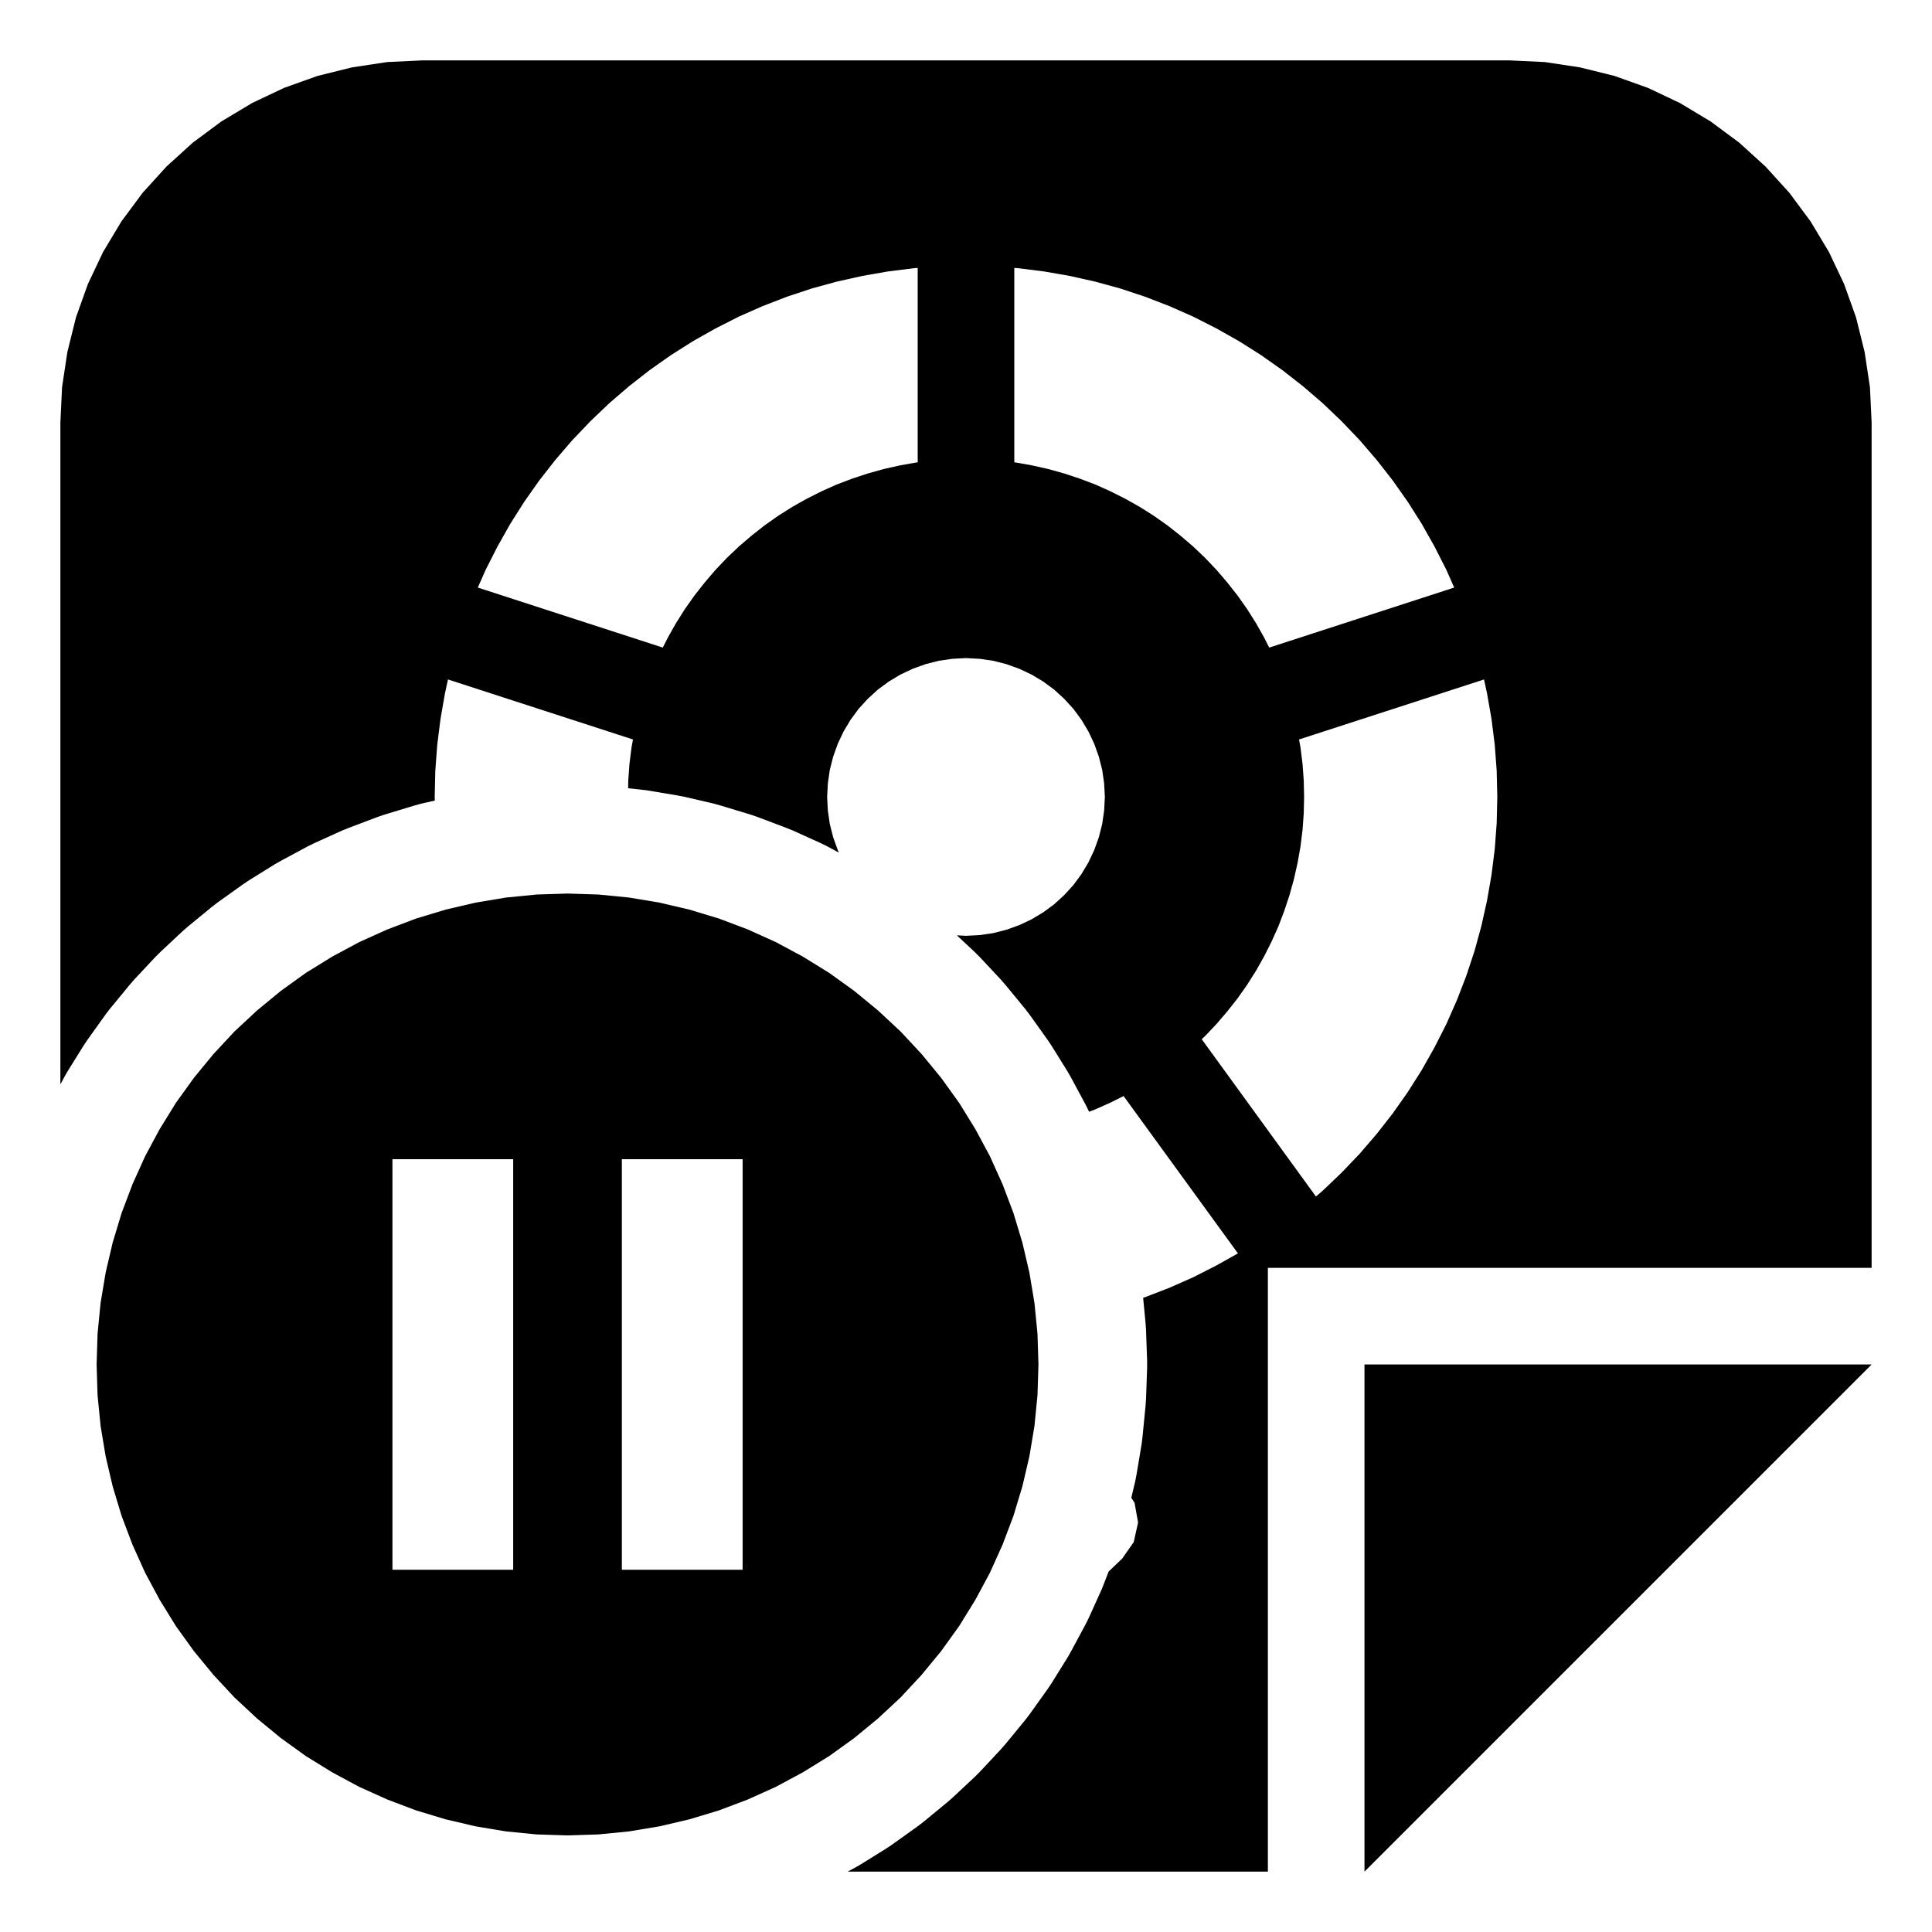
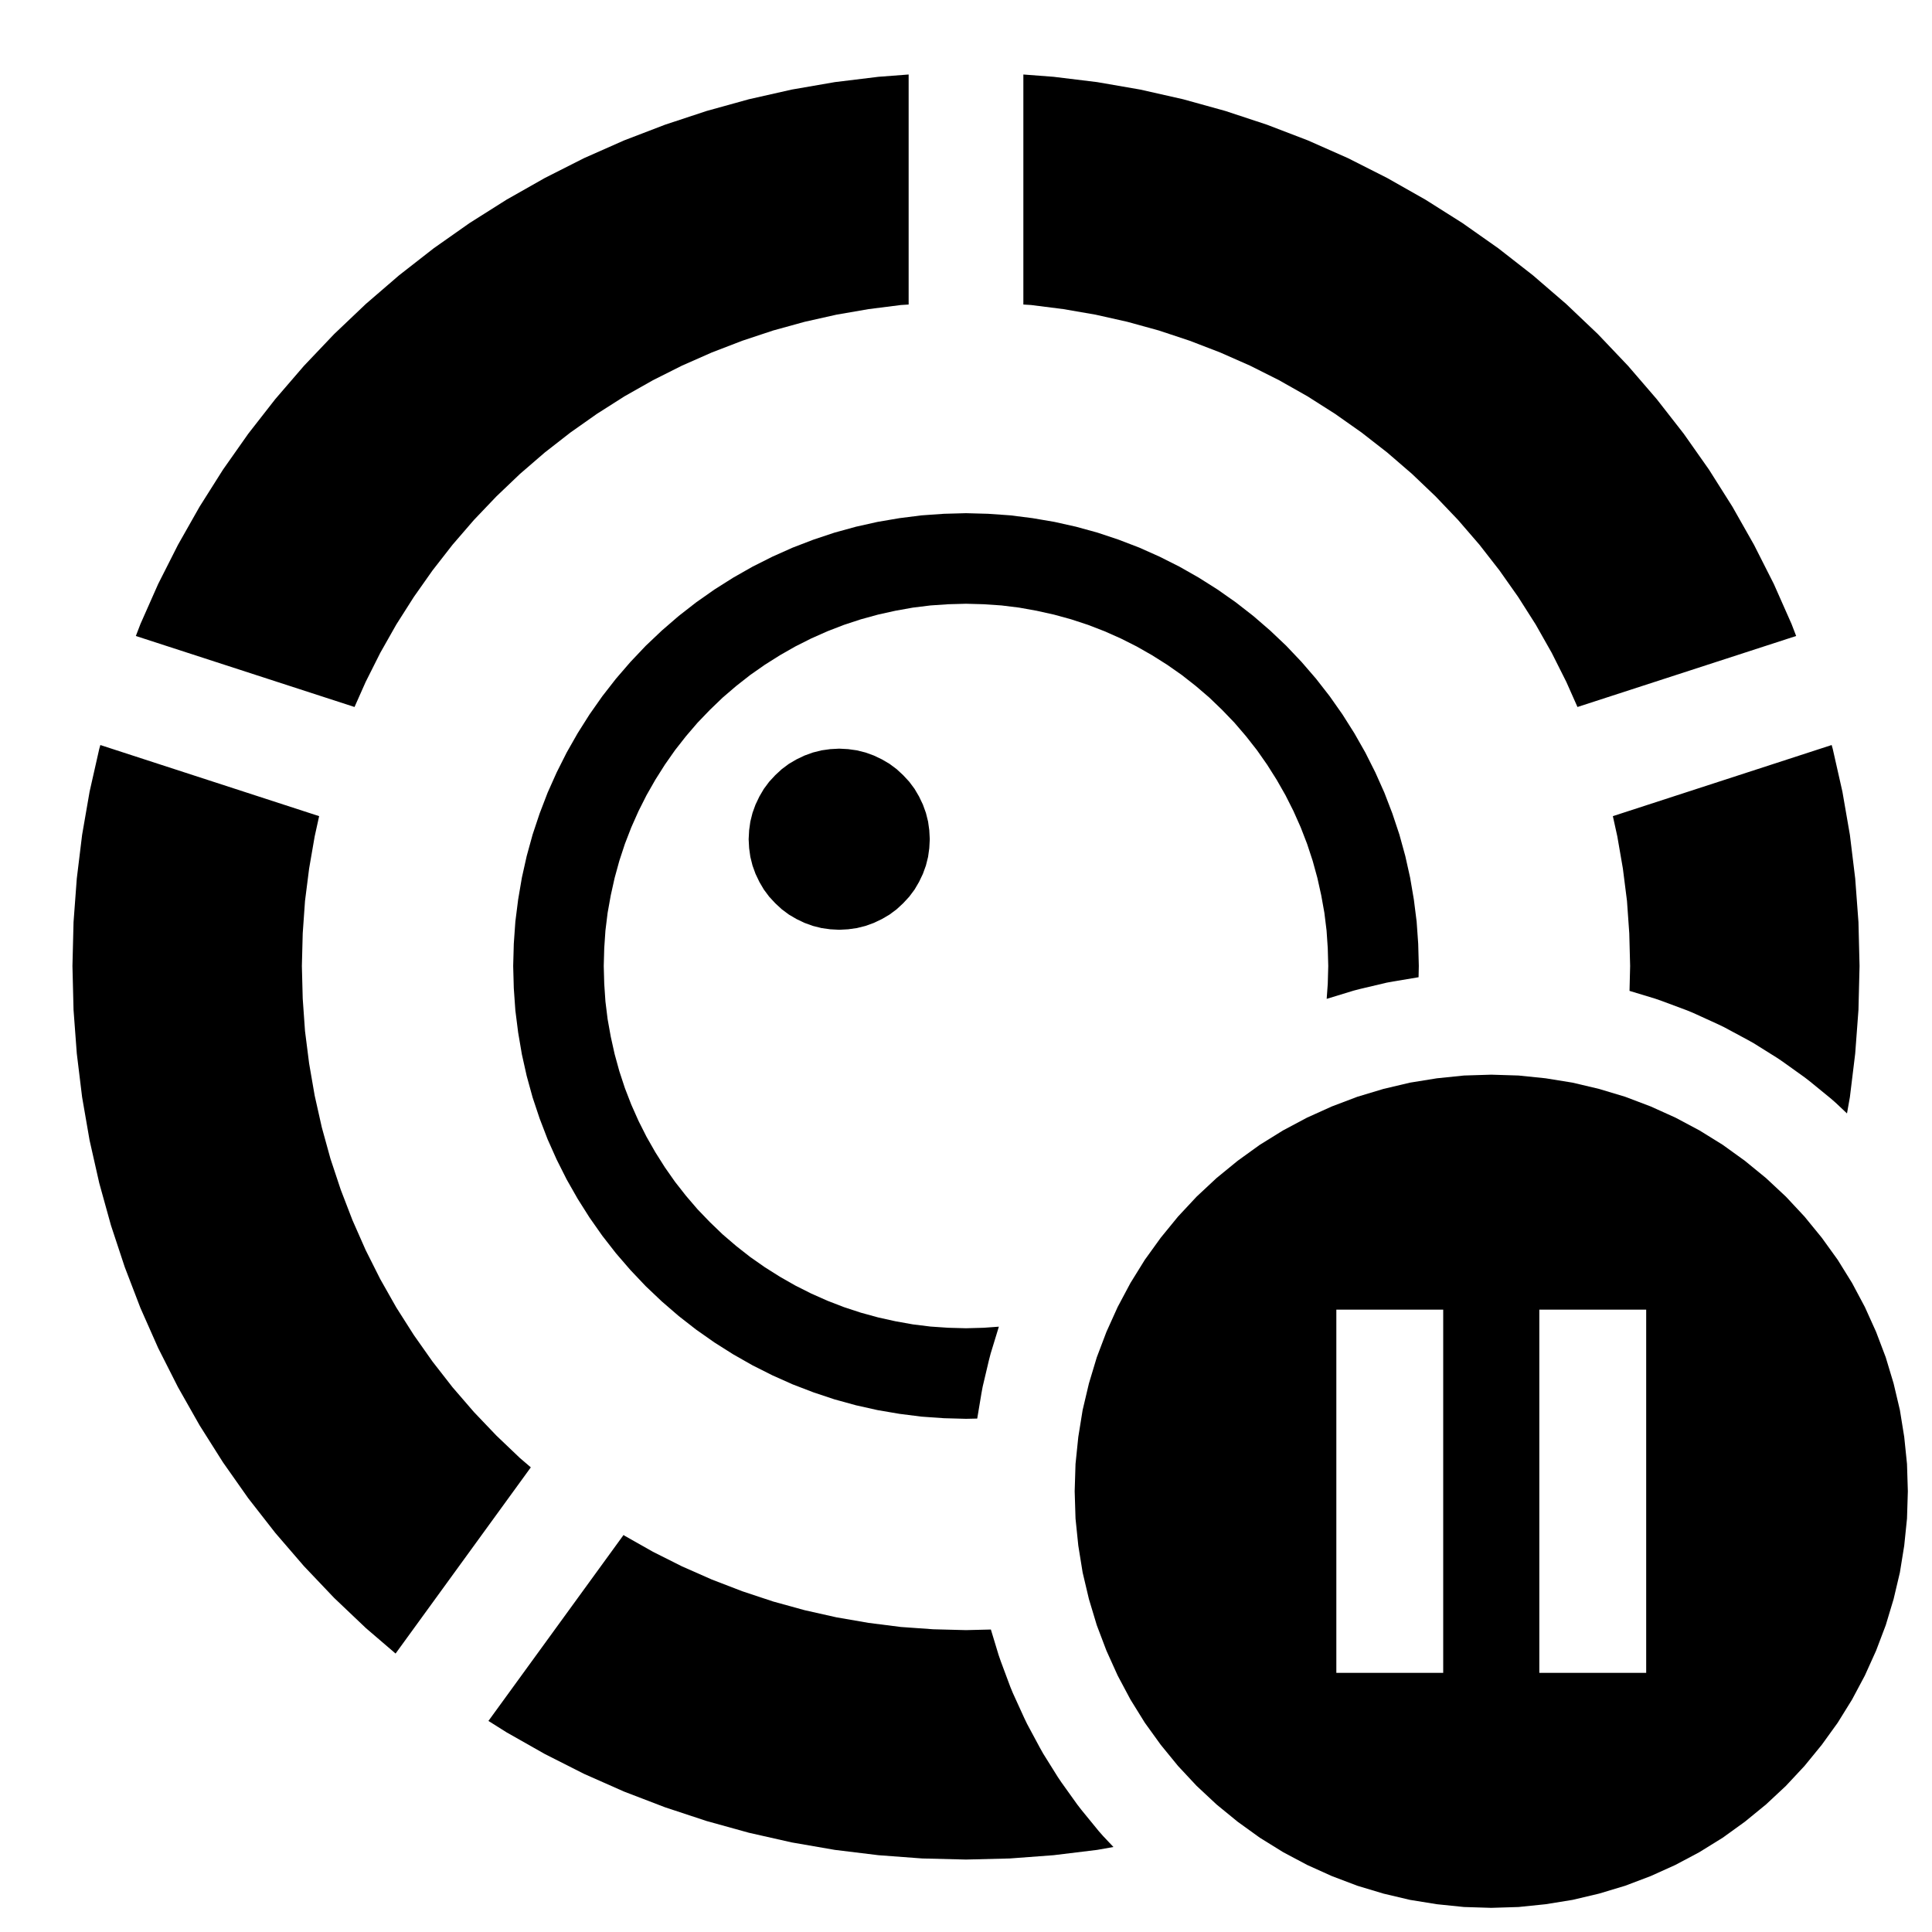
<svg xmlns="http://www.w3.org/2000/svg" width="16" height="16" viewBox="0 0 16 16">
-   <path fill="#000000" fill-rule="evenodd" d="M2.629 0.629 L2.352 0.728 L2.086 0.854 L1.833 1.006 L1.597 1.181 L1.379 1.379 L1.181 1.597 L1.006 1.833 L0.854 2.086 L0.728 2.352 L0.629 2.629 L0.558 2.915 L0.514 3.206 L0.5 3.5 L0.5 8.98 L0.529 8.926 L0.558 8.875 L0.693 8.658 L0.726 8.609 L0.874 8.402 L0.91 8.355 L1.072 8.158 L1.111 8.113 L1.285 7.927 L1.327 7.885 L1.513 7.711 L1.558 7.672 L1.755 7.51 L1.802 7.474 L2.009 7.326 L2.058 7.293 L2.275 7.158 L2.326 7.129 L2.551 7.008 L2.604 6.982 L2.836 6.877 L2.891 6.855 L3.129 6.765 L3.185 6.746 L3.429 6.672 L3.486 6.656 L3.601 6.63 L3.6 6.6 L3.605 6.384 L3.621 6.169 L3.648 5.954 L3.685 5.742 L3.71 5.627 L5.242 6.124 L5.23 6.189 L5.213 6.326 L5.203 6.463 L5.202 6.528 L5.297 6.538 L5.356 6.545 L5.607 6.587 L5.665 6.598 L5.914 6.656 L5.971 6.672 L6.215 6.746 L6.271 6.765 L6.509 6.855 L6.564 6.877 L6.796 6.982 L6.849 7.008 L6.947 7.061 L6.938 7.04 L6.9 6.934 L6.872 6.824 L6.856 6.713 L6.85 6.6 L6.856 6.487 L6.872 6.376 L6.9 6.266 L6.938 6.16 L6.986 6.058 L7.044 5.961 L7.111 5.87 L7.187 5.787 L7.27 5.711 L7.361 5.644 L7.458 5.586 L7.56 5.538 L7.666 5.5 L7.776 5.472 L7.887 5.456 L8 5.45 L8.113 5.456 L8.224 5.472 L8.334 5.5 L8.44 5.538 L8.542 5.586 L8.639 5.644 L8.73 5.711 L8.813 5.787 L8.889 5.87 L8.956 5.961 L9.014 6.058 L9.062 6.16 L9.1 6.266 L9.128 6.376 L9.144 6.487 L9.15 6.6 L9.144 6.713 L9.128 6.824 L9.1 6.934 L9.062 7.04 L9.014 7.142 L8.956 7.239 L8.889 7.33 L8.813 7.413 L8.73 7.489 L8.639 7.556 L8.542 7.614 L8.44 7.662 L8.334 7.7 L8.224 7.728 L8.113 7.744 L8 7.75 L7.924 7.746 L8.073 7.885 L8.115 7.927 L8.289 8.113 L8.328 8.158 L8.49 8.355 L8.526 8.402 L8.674 8.609 L8.707 8.658 L8.842 8.875 L8.871 8.926 L8.992 9.151 L9.018 9.204 L9.019 9.207 L9.072 9.187 L9.197 9.131 L9.305 9.077 L10.252 10.38 L10.074 10.48 L9.881 10.578 L9.684 10.665 L9.482 10.743 L9.467 10.748 L9.487 10.957 L9.491 11.015 L9.5 11.271 L9.5 11.329 L9.491 11.585 L9.487 11.643 L9.462 11.897 L9.455 11.956 L9.413 12.207 L9.402 12.265 L9.369 12.404 L9.396 12.446 L9.425 12.609 L9.389 12.771 L9.294 12.907 L9.181 13.015 L9.145 13.109 L9.123 13.164 L9.018 13.396 L8.992 13.449 L8.871 13.674 L8.842 13.725 L8.707 13.942 L8.674 13.991 L8.526 14.198 L8.49 14.245 L8.328 14.442 L8.289 14.487 L8.115 14.673 L8.073 14.715 L7.887 14.889 L7.842 14.928 L7.645 15.09 L7.598 15.126 L7.391 15.274 L7.342 15.307 L7.125 15.442 L7.074 15.471 L7.02 15.5 L10.5 15.5 L10.5 10.5 L15.5 10.5 L15.5 3.5 L15.486 3.206 L15.442 2.915 L15.371 2.629 L15.272 2.352 L15.146 2.086 L14.994 1.833 L14.819 1.597 L14.621 1.379 L14.403 1.181 L14.167 1.006 L13.914 0.854 L13.648 0.728 L13.371 0.629 L13.085 0.558 L12.794 0.514 L12.5 0.5 L3.5 0.5 L3.206 0.514 L2.915 0.558 Z M7.354 2.248 L7.569 2.221 L7.6 2.219 L7.6 3.829 L7.589 3.83 L7.454 3.854 L7.32 3.884 L7.187 3.921 L7.057 3.964 L6.928 4.013 L6.803 4.069 L6.68 4.131 L6.561 4.198 L6.444 4.272 L6.332 4.351 L6.224 4.436 L6.12 4.525 L6.02 4.62 L5.925 4.72 L5.836 4.824 L5.751 4.932 L5.672 5.044 L5.598 5.161 L5.531 5.28 L5.489 5.363 L3.957 4.866 L4.022 4.719 L4.12 4.526 L4.226 4.338 L4.342 4.155 L4.466 3.979 L4.599 3.809 L4.74 3.645 L4.889 3.489 L5.045 3.34 L5.209 3.199 L5.379 3.066 L5.555 2.942 L5.738 2.826 L5.926 2.72 L6.119 2.622 L6.316 2.535 L6.518 2.457 L6.723 2.389 L6.931 2.332 L7.142 2.285 Z M11.88 4.526 L11.978 4.719 L12.043 4.866 L10.511 5.363 L10.469 5.28 L10.402 5.161 L10.328 5.044 L10.249 4.932 L10.164 4.824 L10.075 4.72 L9.98 4.62 L9.88 4.525 L9.776 4.436 L9.668 4.351 L9.556 4.272 L9.439 4.198 L9.32 4.131 L9.197 4.069 L9.072 4.013 L8.943 3.964 L8.813 3.921 L8.68 3.884 L8.546 3.854 L8.411 3.83 L8.4 3.829 L8.4 2.219 L8.431 2.221 L8.646 2.248 L8.858 2.285 L9.069 2.332 L9.277 2.389 L9.482 2.457 L9.684 2.535 L9.881 2.622 L10.074 2.72 L10.262 2.826 L10.445 2.942 L10.621 3.066 L10.791 3.199 L10.955 3.34 L11.111 3.489 L11.26 3.645 L11.401 3.809 L11.534 3.979 L11.658 4.155 L11.774 4.338 Z M12.352 5.954 L12.379 6.169 L12.395 6.384 L12.4 6.6 L12.395 6.816 L12.379 7.031 L12.352 7.246 L12.315 7.458 L12.268 7.669 L12.211 7.877 L12.143 8.082 L12.065 8.284 L11.978 8.481 L11.88 8.674 L11.774 8.862 L11.658 9.045 L11.534 9.221 L11.401 9.391 L11.26 9.555 L11.111 9.711 L10.955 9.86 L10.898 9.909 L9.952 8.606 L9.98 8.58 L10.075 8.48 L10.164 8.376 L10.249 8.268 L10.328 8.156 L10.402 8.039 L10.469 7.92 L10.531 7.797 L10.587 7.672 L10.636 7.543 L10.679 7.413 L10.716 7.28 L10.746 7.146 L10.77 7.011 L10.787 6.874 L10.797 6.737 L10.8 6.6 L10.797 6.463 L10.787 6.326 L10.77 6.189 L10.758 6.124 L12.29 5.627 L12.315 5.742 Z M11.3 15.5 L15.5 11.3 L11.3 11.3 Z" />
-   <path fill="#000000" fill-rule="evenodd" d="M8.592 11.045 L8.567 10.791 L8.525 10.539 L8.467 10.291 L8.393 10.046 L8.303 9.808 L8.198 9.575 L8.077 9.35 L7.943 9.133 L7.794 8.926 L7.632 8.729 L7.458 8.542 L7.271 8.368 L7.074 8.206 L6.867 8.057 L6.65 7.923 L6.425 7.802 L6.192 7.697 L5.954 7.607 L5.709 7.533 L5.461 7.475 L5.209 7.433 L4.955 7.408 L4.7 7.4 L4.445 7.408 L4.191 7.433 L3.939 7.475 L3.691 7.533 L3.446 7.607 L3.208 7.697 L2.975 7.802 L2.75 7.923 L2.533 8.057 L2.326 8.206 L2.129 8.368 L1.942 8.542 L1.768 8.729 L1.606 8.926 L1.457 9.133 L1.323 9.35 L1.202 9.575 L1.097 9.808 L1.007 10.046 L0.933 10.291 L0.875 10.539 L0.833 10.791 L0.808 11.045 L0.8 11.3 L0.808 11.555 L0.833 11.809 L0.875 12.061 L0.933 12.309 L1.007 12.554 L1.097 12.792 L1.202 13.025 L1.323 13.25 L1.457 13.467 L1.606 13.674 L1.768 13.871 L1.942 14.058 L2.129 14.232 L2.326 14.394 L2.533 14.543 L2.75 14.677 L2.975 14.798 L3.208 14.903 L3.446 14.993 L3.691 15.067 L3.939 15.125 L4.191 15.167 L4.445 15.192 L4.7 15.2 L4.955 15.192 L5.209 15.167 L5.461 15.125 L5.709 15.067 L5.954 14.993 L6.192 14.903 L6.425 14.798 L6.65 14.677 L6.867 14.543 L7.074 14.394 L7.271 14.232 L7.458 14.058 L7.632 13.871 L7.794 13.674 L7.943 13.467 L8.077 13.25 L8.198 13.025 L8.303 12.792 L8.393 12.554 L8.467 12.309 L8.525 12.061 L8.567 11.809 L8.592 11.555 L8.6 11.3 Z M4.25 9.6 L4.25 13 L3.25 13 L3.25 9.6 Z M6.15 9.6 L6.15 13 L5.15 13 L5.15 9.6 Z" />
+   <path fill="#000000" fill-rule="evenodd" d="M14.153 3.889 L13.944 3.592 L13.72 3.305 L13.483 3.03 L13.233 2.767 L12.97 2.517 L12.695 2.28 L12.408 2.056 L12.111 1.847 L11.804 1.653 L11.488 1.474 L11.164 1.31 L10.832 1.163 L10.493 1.033 L10.148 0.919 L9.798 0.822 L9.444 0.742 L9.086 0.68 L8.725 0.636 L8.475 0.617 L8.475 2.522 L8.539 2.526 L8.807 2.56 L9.073 2.606 L9.336 2.665 L9.597 2.737 L9.853 2.822 L10.105 2.919 L10.352 3.028 L10.593 3.149 L10.828 3.282 L11.056 3.427 L11.276 3.582 L11.489 3.748 L11.694 3.925 L11.889 4.111 L12.075 4.306 L12.252 4.511 L12.418 4.724 L12.573 4.944 L12.718 5.172 L12.851 5.407 L12.972 5.648 L13.064 5.855 L14.875 5.267 L14.837 5.168 L14.69 4.836 L14.526 4.512 L14.347 4.196 Z M5.507 1.033 L5.168 1.163 L4.836 1.31 L4.512 1.474 L4.196 1.653 L3.889 1.847 L3.592 2.056 L3.305 2.28 L3.03 2.517 L2.767 2.767 L2.517 3.03 L2.28 3.305 L2.056 3.592 L1.847 3.889 L1.653 4.196 L1.474 4.512 L1.31 4.836 L1.163 5.168 L1.125 5.267 L2.936 5.855 L3.028 5.648 L3.149 5.407 L3.282 5.172 L3.427 4.944 L3.582 4.724 L3.748 4.511 L3.925 4.306 L4.111 4.111 L4.306 3.925 L4.511 3.748 L4.724 3.582 L4.944 3.427 L5.172 3.282 L5.407 3.149 L5.648 3.028 L5.895 2.919 L6.147 2.822 L6.403 2.737 L6.664 2.665 L6.927 2.606 L7.193 2.56 L7.461 2.526 L7.525 2.522 L7.525 0.617 L7.275 0.636 L6.914 0.68 L6.556 0.742 L6.202 0.822 L5.852 0.919 Z M7.643 6.663 L7.611 6.596 L7.574 6.533 L7.53 6.474 L7.48 6.42 L7.426 6.37 L7.367 6.326 L7.304 6.289 L7.237 6.257 L7.168 6.232 L7.096 6.214 L7.024 6.204 L6.95 6.2 L6.876 6.204 L6.804 6.214 L6.732 6.232 L6.663 6.257 L6.596 6.289 L6.533 6.326 L6.474 6.37 L6.42 6.42 L6.37 6.474 L6.326 6.533 L6.289 6.596 L6.257 6.663 L6.232 6.732 L6.214 6.804 L6.204 6.876 L6.2 6.95 L6.204 7.024 L6.214 7.096 L6.232 7.168 L6.257 7.237 L6.289 7.304 L6.326 7.367 L6.37 7.426 L6.42 7.48 L6.474 7.53 L6.533 7.574 L6.596 7.611 L6.663 7.643 L6.732 7.668 L6.804 7.686 L6.876 7.696 L6.95 7.7 L7.024 7.696 L7.096 7.686 L7.168 7.668 L7.237 7.643 L7.304 7.611 L7.367 7.574 L7.426 7.53 L7.48 7.48 L7.53 7.426 L7.574 7.367 L7.611 7.304 L7.643 7.237 L7.668 7.168 L7.686 7.096 L7.696 7.024 L7.7 6.95 L7.696 6.876 L7.686 6.804 L7.668 6.732 Z M11.638 7.089 L11.589 6.911 L11.531 6.737 L11.465 6.565 L11.39 6.397 L11.307 6.232 L11.216 6.072 L11.118 5.917 L11.012 5.766 L10.899 5.621 L10.779 5.482 L10.652 5.348 L10.518 5.221 L10.379 5.101 L10.234 4.988 L10.083 4.882 L9.928 4.784 L9.768 4.693 L9.603 4.61 L9.435 4.535 L9.263 4.469 L9.089 4.411 L8.911 4.362 L8.732 4.322 L8.55 4.291 L8.368 4.268 L8.184 4.255 L8 4.25 L7.816 4.255 L7.632 4.268 L7.45 4.291 L7.268 4.322 L7.089 4.362 L6.911 4.411 L6.737 4.469 L6.565 4.535 L6.397 4.61 L6.232 4.693 L6.072 4.784 L5.917 4.882 L5.766 4.988 L5.621 5.101 L5.482 5.221 L5.348 5.348 L5.221 5.482 L5.101 5.621 L4.988 5.766 L4.882 5.917 L4.784 6.072 L4.693 6.232 L4.61 6.397 L4.535 6.565 L4.469 6.737 L4.411 6.911 L4.362 7.089 L4.322 7.268 L4.291 7.45 L4.268 7.632 L4.255 7.816 L4.25 8 L4.255 8.184 L4.268 8.368 L4.291 8.55 L4.322 8.732 L4.362 8.911 L4.411 9.089 L4.469 9.263 L4.535 9.435 L4.61 9.603 L4.693 9.768 L4.784 9.928 L4.882 10.083 L4.988 10.234 L5.101 10.379 L5.221 10.518 L5.348 10.652 L5.482 10.779 L5.621 10.899 L5.766 11.012 L5.917 11.118 L6.072 11.216 L6.232 11.307 L6.397 11.39 L6.565 11.465 L6.737 11.531 L6.911 11.589 L7.089 11.638 L7.268 11.678 L7.45 11.709 L7.632 11.732 L7.816 11.745 L8 11.75 L8.093 11.748 L8.128 11.538 L8.138 11.484 L8.19 11.264 L8.204 11.21 L8.27 10.994 L8.272 10.987 L8.147 10.996 L8 11 L7.853 10.996 L7.706 10.986 L7.56 10.968 L7.415 10.942 L7.271 10.91 L7.129 10.871 L6.989 10.825 L6.852 10.772 L6.717 10.712 L6.586 10.646 L6.458 10.573 L6.333 10.494 L6.213 10.41 L6.097 10.319 L5.985 10.223 L5.879 10.121 L5.777 10.015 L5.681 9.903 L5.59 9.787 L5.506 9.667 L5.427 9.542 L5.354 9.414 L5.288 9.283 L5.228 9.148 L5.175 9.011 L5.129 8.871 L5.09 8.729 L5.058 8.585 L5.032 8.44 L5.014 8.294 L5.004 8.147 L5 8 L5.004 7.853 L5.014 7.706 L5.032 7.56 L5.058 7.415 L5.09 7.271 L5.129 7.129 L5.175 6.989 L5.228 6.852 L5.288 6.717 L5.354 6.586 L5.427 6.458 L5.506 6.333 L5.59 6.213 L5.681 6.097 L5.777 5.985 L5.879 5.879 L5.985 5.777 L6.097 5.681 L6.213 5.59 L6.333 5.506 L6.458 5.427 L6.586 5.354 L6.717 5.288 L6.852 5.228 L6.989 5.175 L7.129 5.129 L7.271 5.09 L7.415 5.058 L7.56 5.032 L7.706 5.014 L7.853 5.004 L8 5 L8.147 5.004 L8.294 5.014 L8.44 5.032 L8.585 5.058 L8.729 5.09 L8.871 5.129 L9.011 5.175 L9.148 5.228 L9.283 5.288 L9.414 5.354 L9.542 5.427 L9.667 5.506 L9.787 5.59 L9.903 5.681 L10.015 5.777 L10.121 5.879 L10.223 5.985 L10.319 6.097 L10.41 6.213 L10.494 6.333 L10.573 6.458 L10.646 6.586 L10.712 6.717 L10.772 6.852 L10.825 6.989 L10.871 7.129 L10.91 7.271 L10.942 7.415 L10.968 7.56 L10.986 7.706 L10.996 7.853 L11 8 L10.996 8.147 L10.987 8.272 L10.994 8.27 L11.21 8.204 L11.264 8.19 L11.484 8.138 L11.538 8.128 L11.748 8.093 L11.75 8 L11.745 7.816 L11.732 7.632 L11.709 7.45 L11.678 7.268 Z M0.6 8 L0.609 8.363 L0.636 8.725 L0.68 9.086 L0.742 9.444 L0.822 9.798 L0.919 10.148 L1.033 10.493 L1.163 10.832 L1.31 11.164 L1.474 11.488 L1.653 11.804 L1.847 12.111 L2.056 12.408 L2.28 12.695 L2.517 12.97 L2.767 13.233 L3.03 13.483 L3.276 13.694 L4.396 12.152 L4.306 12.075 L4.111 11.889 L3.925 11.694 L3.748 11.489 L3.582 11.276 L3.427 11.056 L3.282 10.828 L3.149 10.593 L3.028 10.352 L2.919 10.105 L2.822 9.853 L2.737 9.597 L2.665 9.336 L2.606 9.073 L2.56 8.807 L2.526 8.539 L2.507 8.27 L2.5 8 L2.507 7.73 L2.526 7.461 L2.56 7.193 L2.606 6.927 L2.643 6.759 L0.831 6.17 L0.822 6.202 L0.742 6.556 L0.68 6.914 L0.636 7.275 L0.609 7.637 Z M13.357 6.759 L13.394 6.927 L13.44 7.193 L13.474 7.461 L13.493 7.73 L13.5 8 L13.495 8.206 L13.706 8.27 L13.758 8.288 L13.97 8.367 L14.021 8.388 L14.227 8.482 L14.277 8.506 L14.476 8.613 L14.524 8.64 L14.716 8.76 L14.762 8.791 L14.945 8.922 L14.989 8.956 L15.164 9.099 L15.206 9.136 L15.296 9.221 L15.32 9.086 L15.364 8.725 L15.391 8.363 L15.4 8 L15.391 7.637 L15.364 7.275 L15.32 6.914 L15.258 6.556 L15.178 6.202 L15.169 6.17 Z M5.852 15.081 L6.202 15.178 L6.556 15.258 L6.914 15.32 L7.275 15.364 L7.637 15.391 L8 15.4 L8.363 15.391 L8.725 15.364 L9.086 15.32 L9.221 15.296 L9.136 15.206 L9.099 15.164 L8.956 14.989 L8.922 14.945 L8.791 14.762 L8.76 14.716 L8.64 14.524 L8.613 14.476 L8.506 14.277 L8.482 14.227 L8.388 14.021 L8.367 13.97 L8.288 13.758 L8.27 13.706 L8.206 13.495 L8 13.5 L7.73 13.493 L7.461 13.474 L7.193 13.44 L6.927 13.394 L6.664 13.335 L6.403 13.263 L6.147 13.178 L5.895 13.081 L5.648 12.972 L5.407 12.851 L5.172 12.718 L5.164 12.712 L4.045 14.252 L4.196 14.347 L4.512 14.526 L4.836 14.69 L5.168 14.837 L5.507 14.967 Z" />
+   <path fill="#000000" fill-rule="evenodd" d="M15.793 12.124 L15.77 11.9 L15.734 11.677 L15.682 11.457 L15.617 11.241 L15.537 11.03 L15.444 10.824 L15.338 10.625 L15.219 10.433 L15.087 10.25 L14.944 10.075 L14.79 9.91 L14.625 9.756 L14.45 9.613 L14.267 9.481 L14.075 9.362 L13.876 9.256 L13.67 9.163 L13.459 9.083 L13.243 9.018 L13.023 8.966 L12.8 8.93 L12.576 8.907 L12.35 8.9 L12.124 8.907 L11.9 8.93 L11.677 8.966 L11.457 9.018 L11.241 9.083 L11.03 9.163 L10.824 9.256 L10.625 9.362 L10.433 9.481 L10.25 9.613 L10.075 9.756 L9.91 9.91 L9.756 10.075 L9.613 10.25 L9.481 10.433 L9.362 10.625 L9.256 10.824 L9.163 11.03 L9.083 11.241 L9.018 11.457 L8.966 11.677 L8.93 11.9 L8.907 12.124 L8.9 12.35 L8.907 12.576 L8.93 12.8 L8.966 13.023 L9.018 13.243 L9.083 13.459 L9.163 13.67 L9.256 13.876 L9.362 14.075 L9.481 14.267 L9.613 14.45 L9.756 14.625 L9.91 14.79 L10.075 14.944 L10.25 15.087 L10.433 15.219 L10.625 15.338 L10.824 15.444 L11.03 15.537 L11.241 15.617 L11.457 15.682 L11.677 15.734 L11.9 15.77 L12.124 15.793 L12.35 15.8 L12.576 15.793 L12.8 15.77 L13.023 15.734 L13.243 15.682 L13.459 15.617 L13.67 15.537 L13.876 15.444 L14.075 15.338 L14.267 15.219 L14.45 15.087 L14.625 14.944 L14.79 14.79 L14.944 14.625 L15.087 14.45 L15.219 14.267 L15.338 14.075 L15.444 13.876 L15.537 13.67 L15.617 13.459 L15.682 13.243 L15.734 13.023 L15.77 12.8 L15.793 12.576 L15.8 12.35 Z M11.952 10.846 L11.952 13.854 L11.067 13.854 L11.067 10.846 Z M13.633 10.846 L13.633 13.854 L12.748 13.854 L12.748 10.846 Z" />
</svg>
